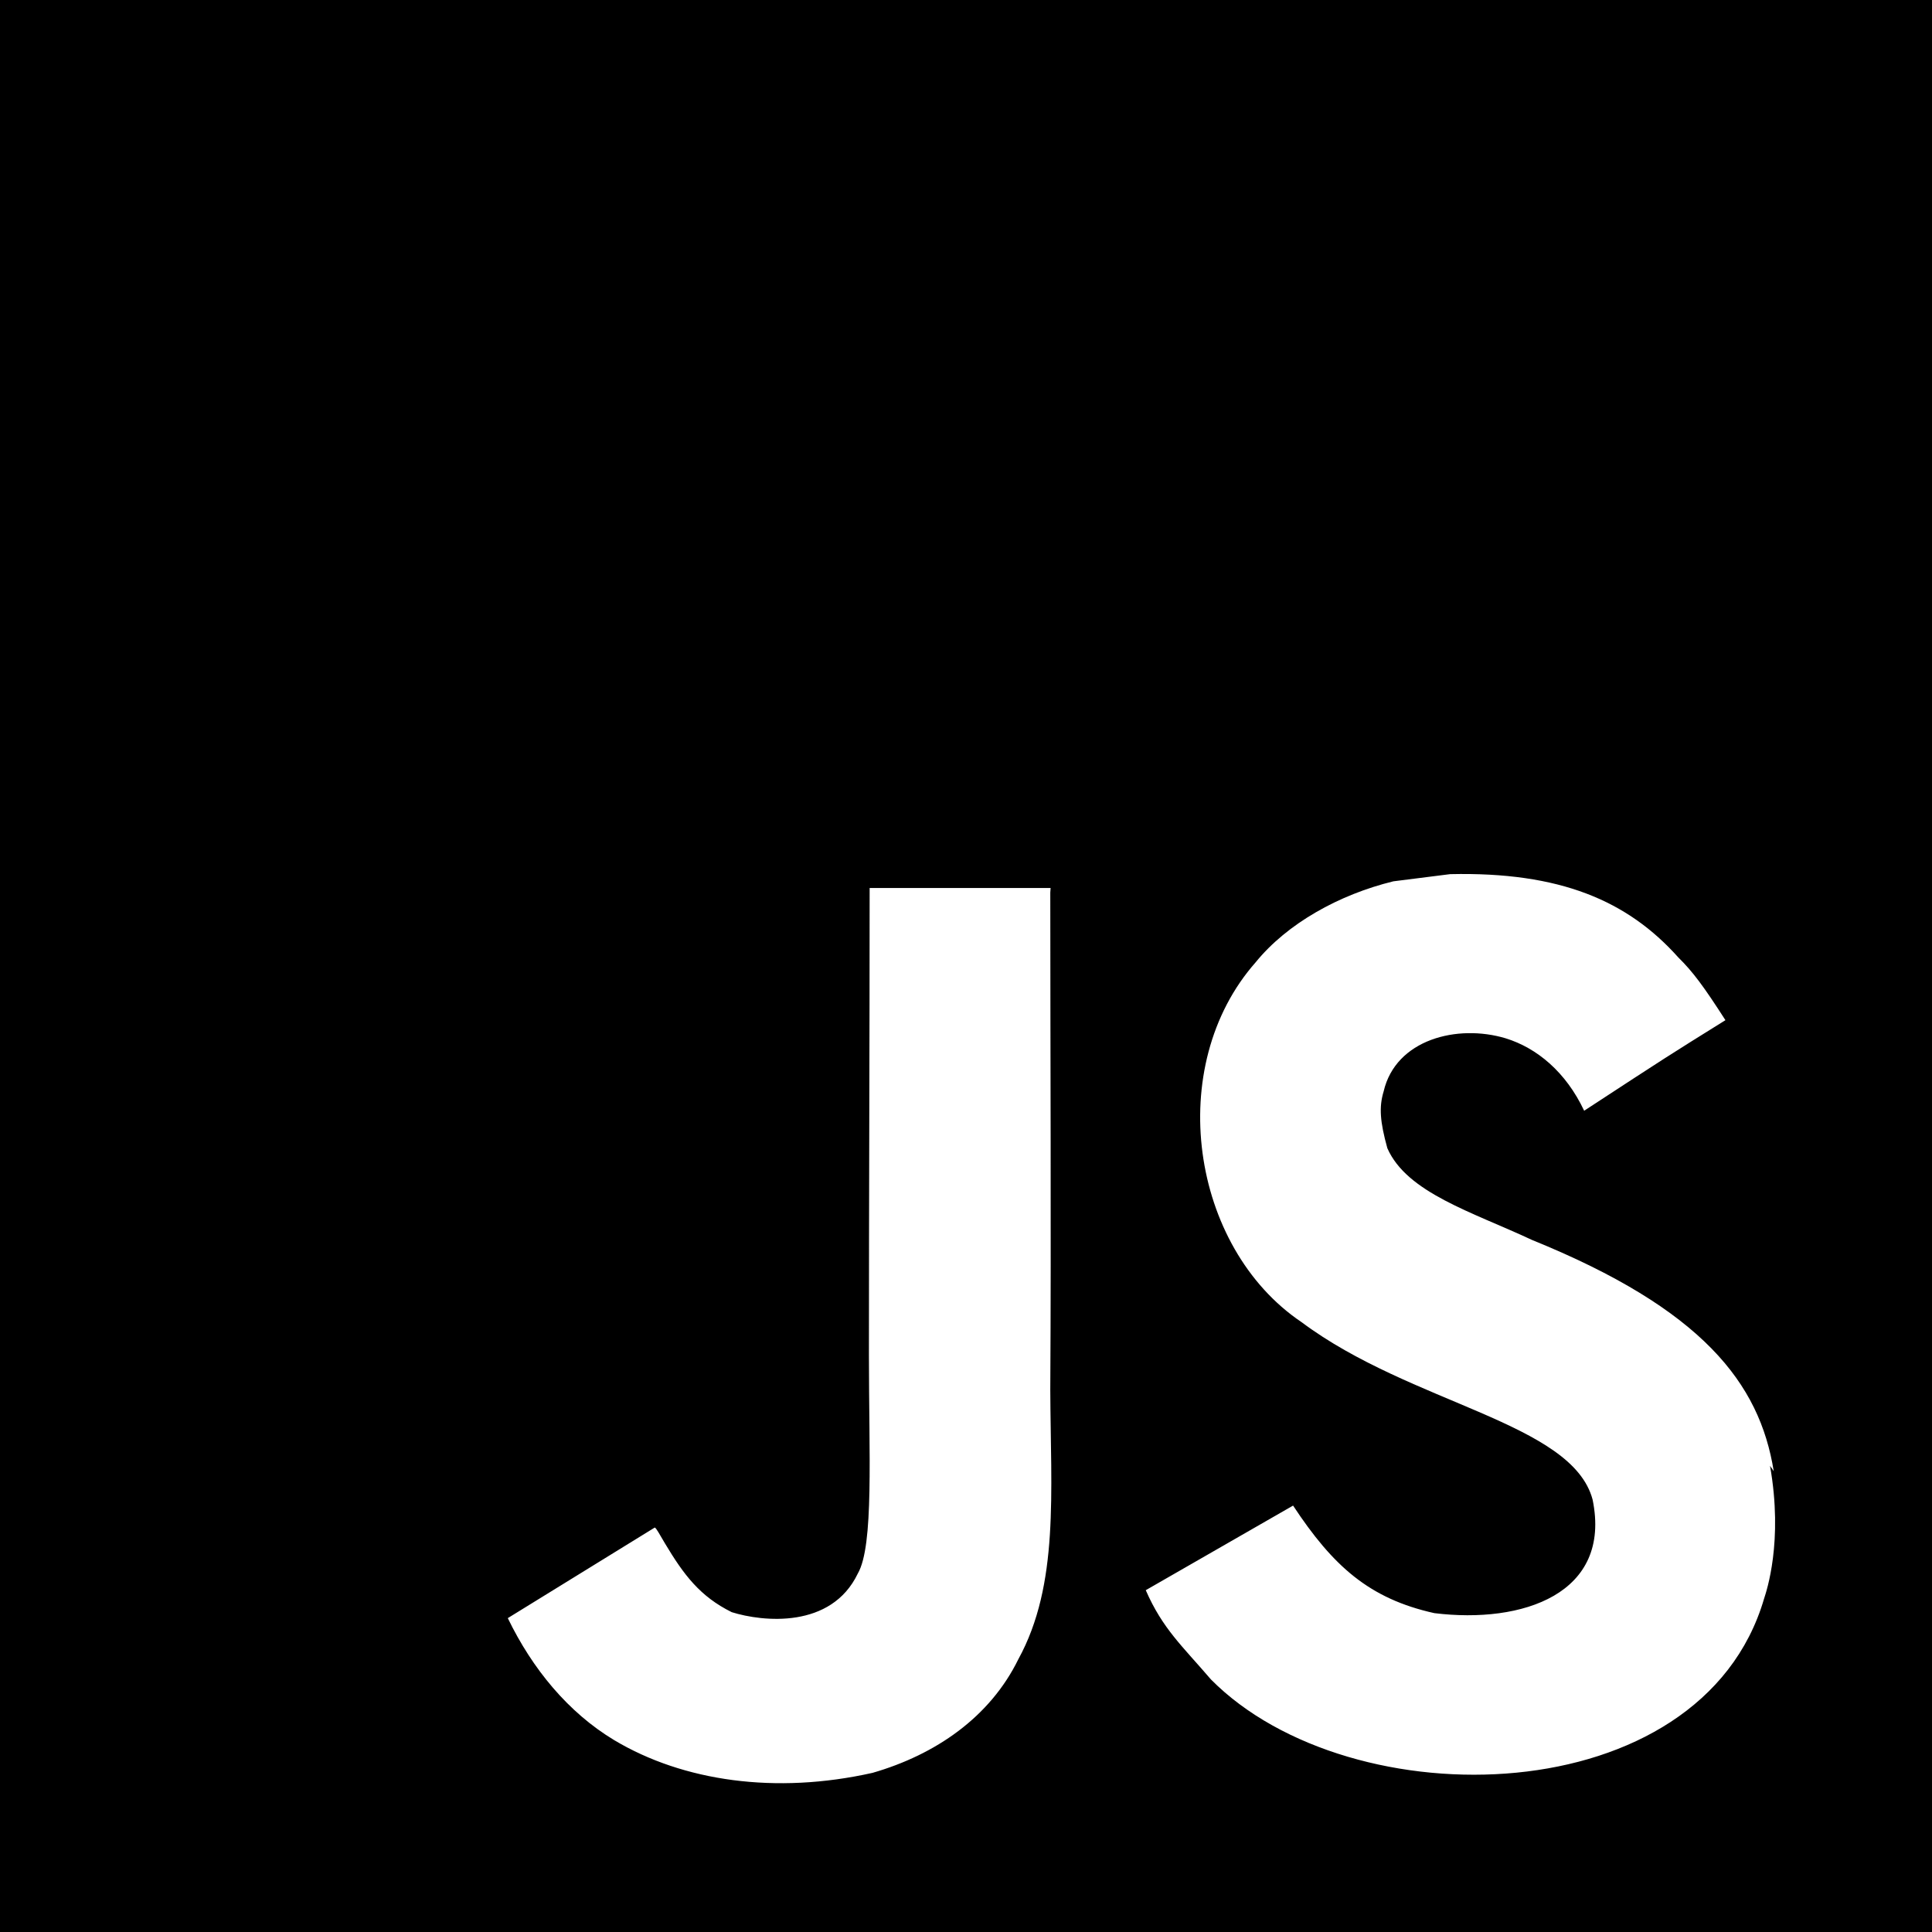
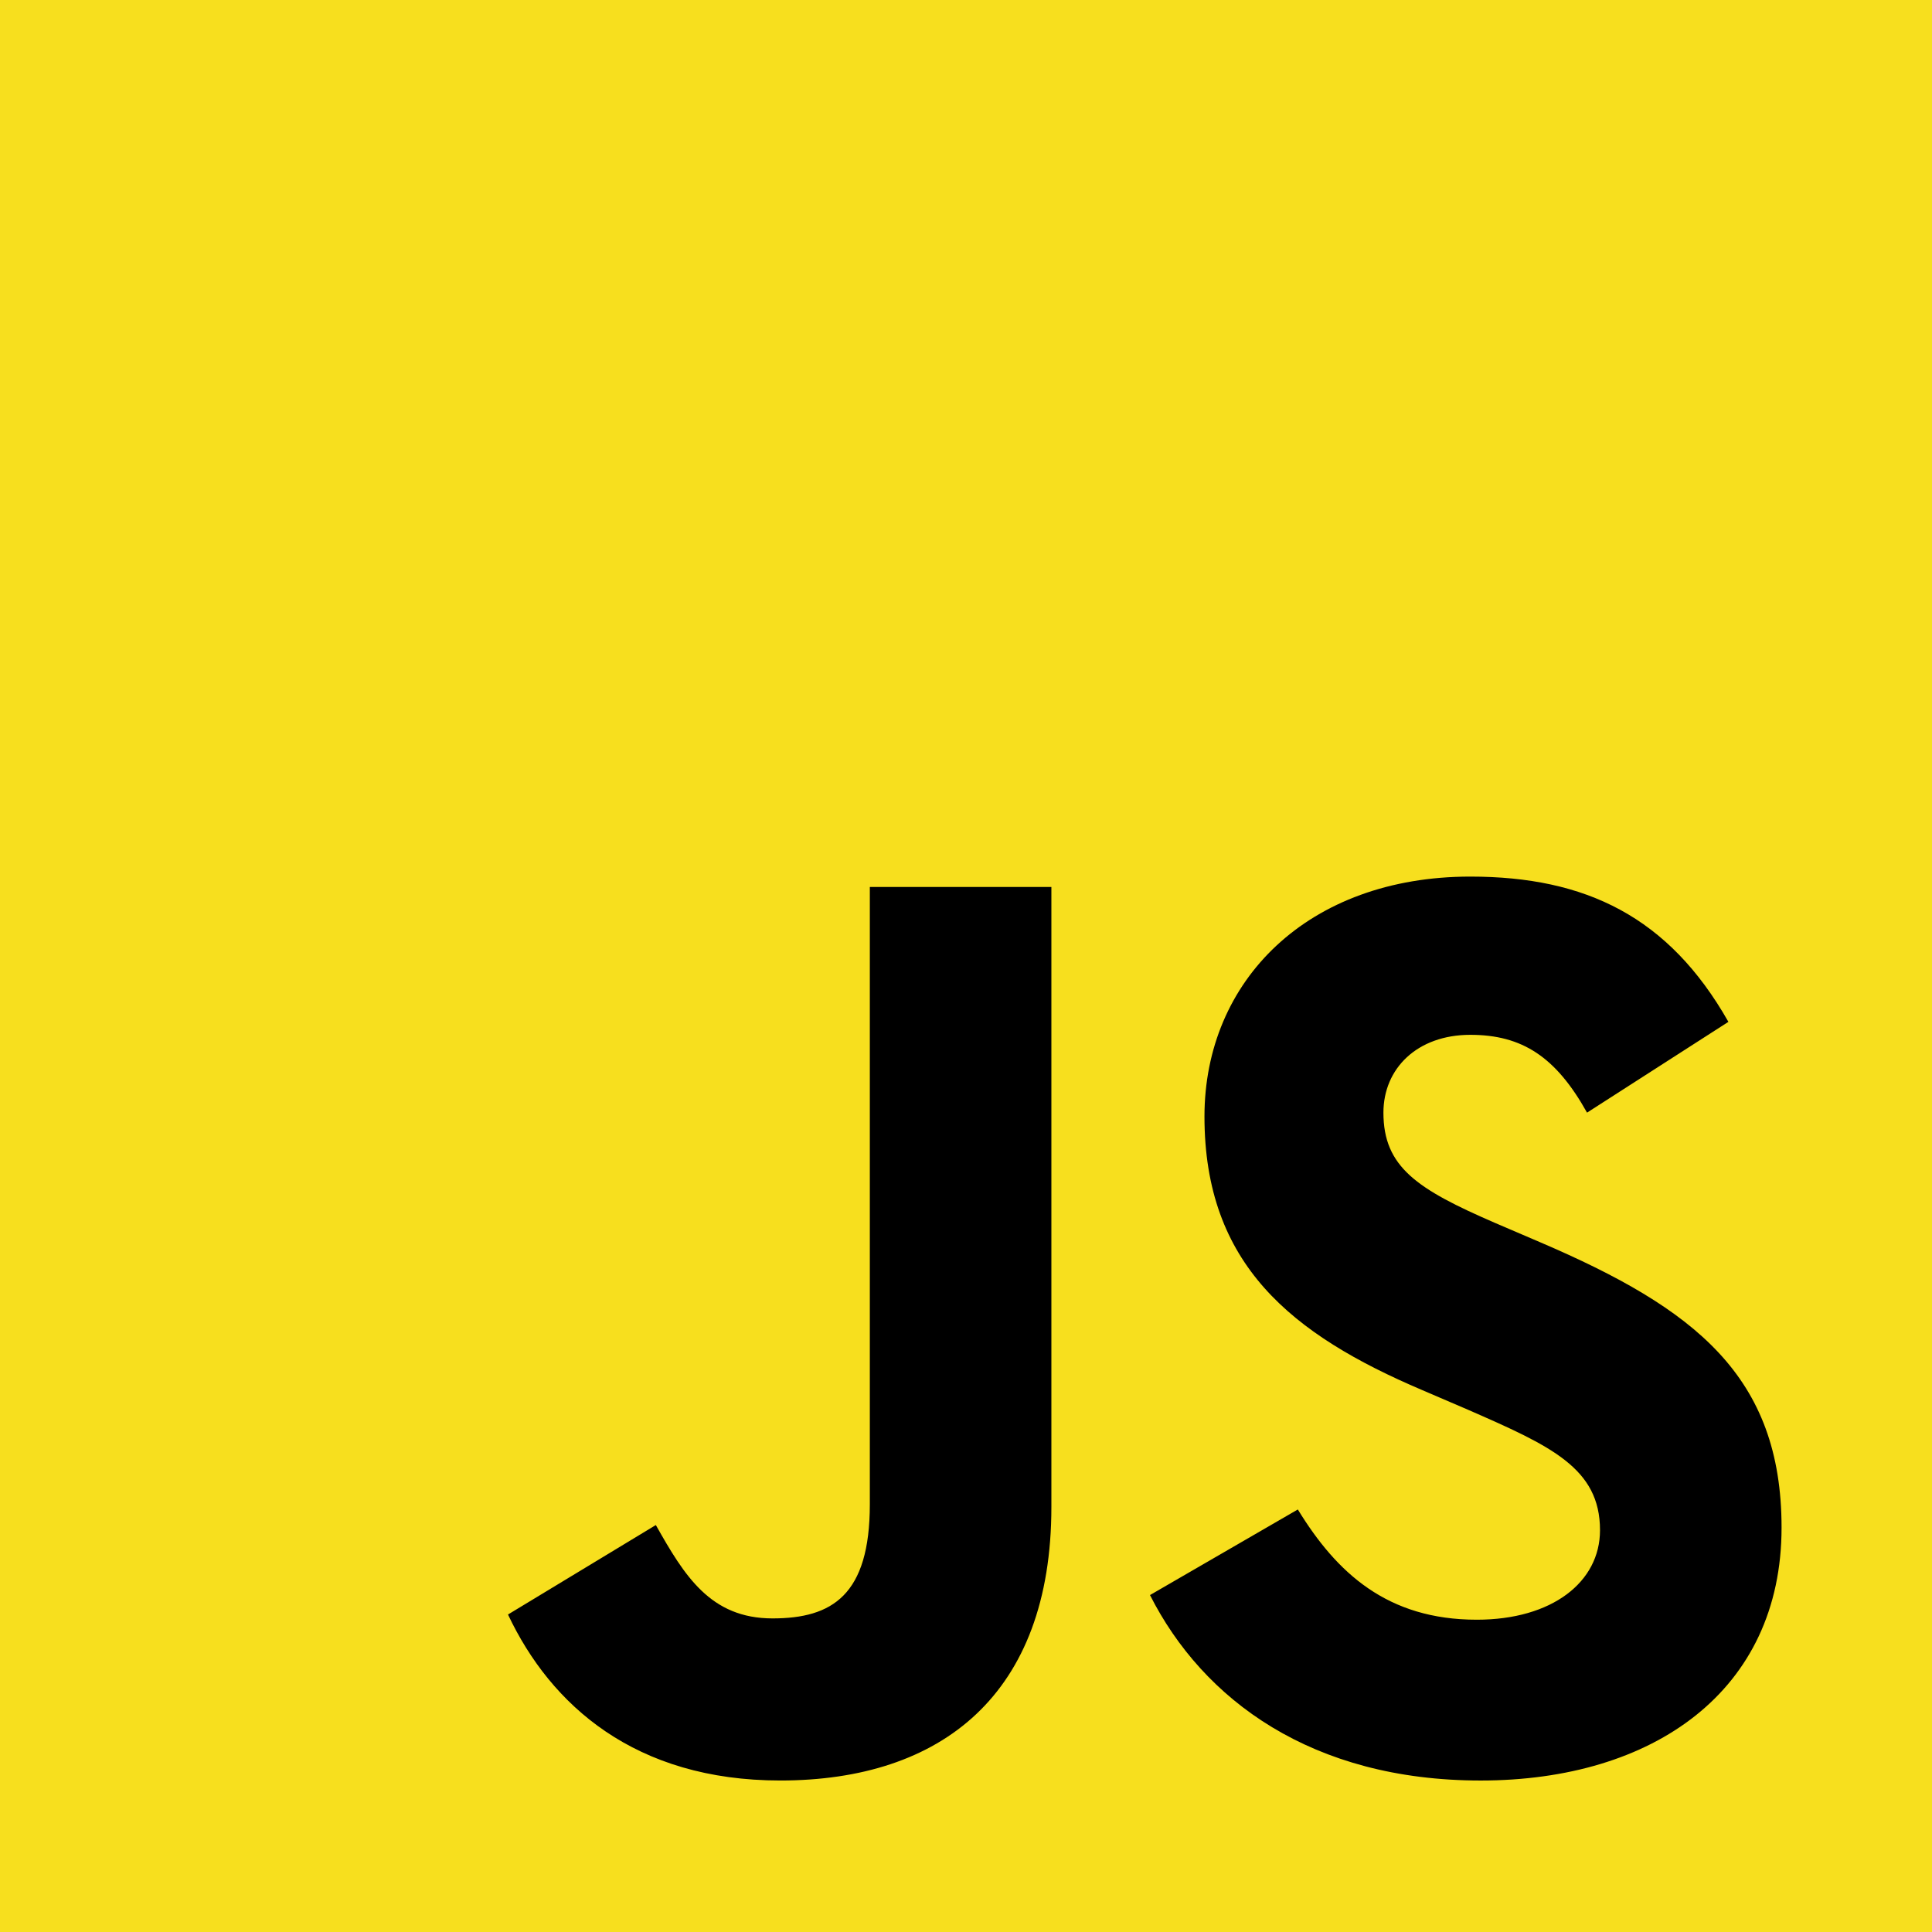
- <svg xmlns="http://www.w3.org/2000/svg" role="img" viewBox="0 0 24 24">
-   <path d="M0 0h24v24H0V0zm22.034 18.276c-.175-1.095-.888-2.015-3.003-2.873-.736-.345-1.554-.585-1.797-1.14-.091-.33-.105-.51-.046-.705.15-.646.915-.84 1.515-.66.39.12.75.42.976.9 1.034-.676 1.034-.676 1.755-1.125-.27-.42-.404-.601-.586-.78-.63-.705-1.469-1.065-2.834-1.034l-.705.089c-.676.165-1.32.525-1.71 1.005-1.14 1.291-.811 3.541.569 4.471 1.365 1.02 3.361 1.244 3.616 2.205.24 1.17-.87 1.545-1.966 1.41-.811-.18-1.26-.586-1.755-1.336l-1.83 1.051c.21.48.45.689.81 1.109 1.74 1.756 6.09 1.666 6.871-1.004.029-.09.24-.705.074-1.65l.046.067zm-8.983-7.245h-2.248c0 1.938-.009 3.864-.009 5.805 0 1.232.063 2.363-.138 2.711-.33.689-1.18.601-1.566.48-.396-.196-.597-.466-.83-.855-.063-.105-.11-.196-.127-.196l-1.825 1.125c.305.63.75 1.172 1.324 1.517.855.51 2.004.675 3.207.405.783-.226 1.458-.691 1.811-1.411.51-.93.402-2.07.397-3.346.012-2.054 0-4.109 0-6.179l.004-.056z" />
+ <svg xmlns="http://www.w3.org/2000/svg" width="800" height="800" preserveAspectRatio="xMidYMid" viewBox="0 0 256 256">
+   <path fill="#f7df1e" d="M0 0h256v256H0z" />
+   <path d="m67.312 213.932 19.59-11.856c3.78 6.701 7.218 12.371 15.465 12.371 7.905 0 12.89-3.092 12.89-15.12v-81.798h24.057v82.138c0 24.917-14.606 36.259-35.916 36.259-19.245 0-30.416-9.967-36.087-21.996m85.07-2.576 19.588-11.341c5.157 8.421 11.859 14.607 23.715 14.607 9.969 0 16.325-4.984 16.325-11.858 0-8.248-6.53-11.17-17.528-15.98l-6.013-2.58c-17.357-7.387-28.87-16.667-28.87-36.257 0-18.044 13.747-31.792 35.228-31.792 15.294 0 26.292 5.328 34.196 19.247l-18.732 12.03c-4.125-7.389-8.591-10.31-15.465-10.31-7.046 0-11.514 4.468-11.514 10.31 0 7.217 4.468 10.14 14.778 14.608l6.014 2.577c20.45 8.765 31.963 17.7 31.963 37.804 0 21.654-17.012 33.51-39.867 33.51-22.339 0-36.774-10.654-43.819-24.574" />
</svg>
